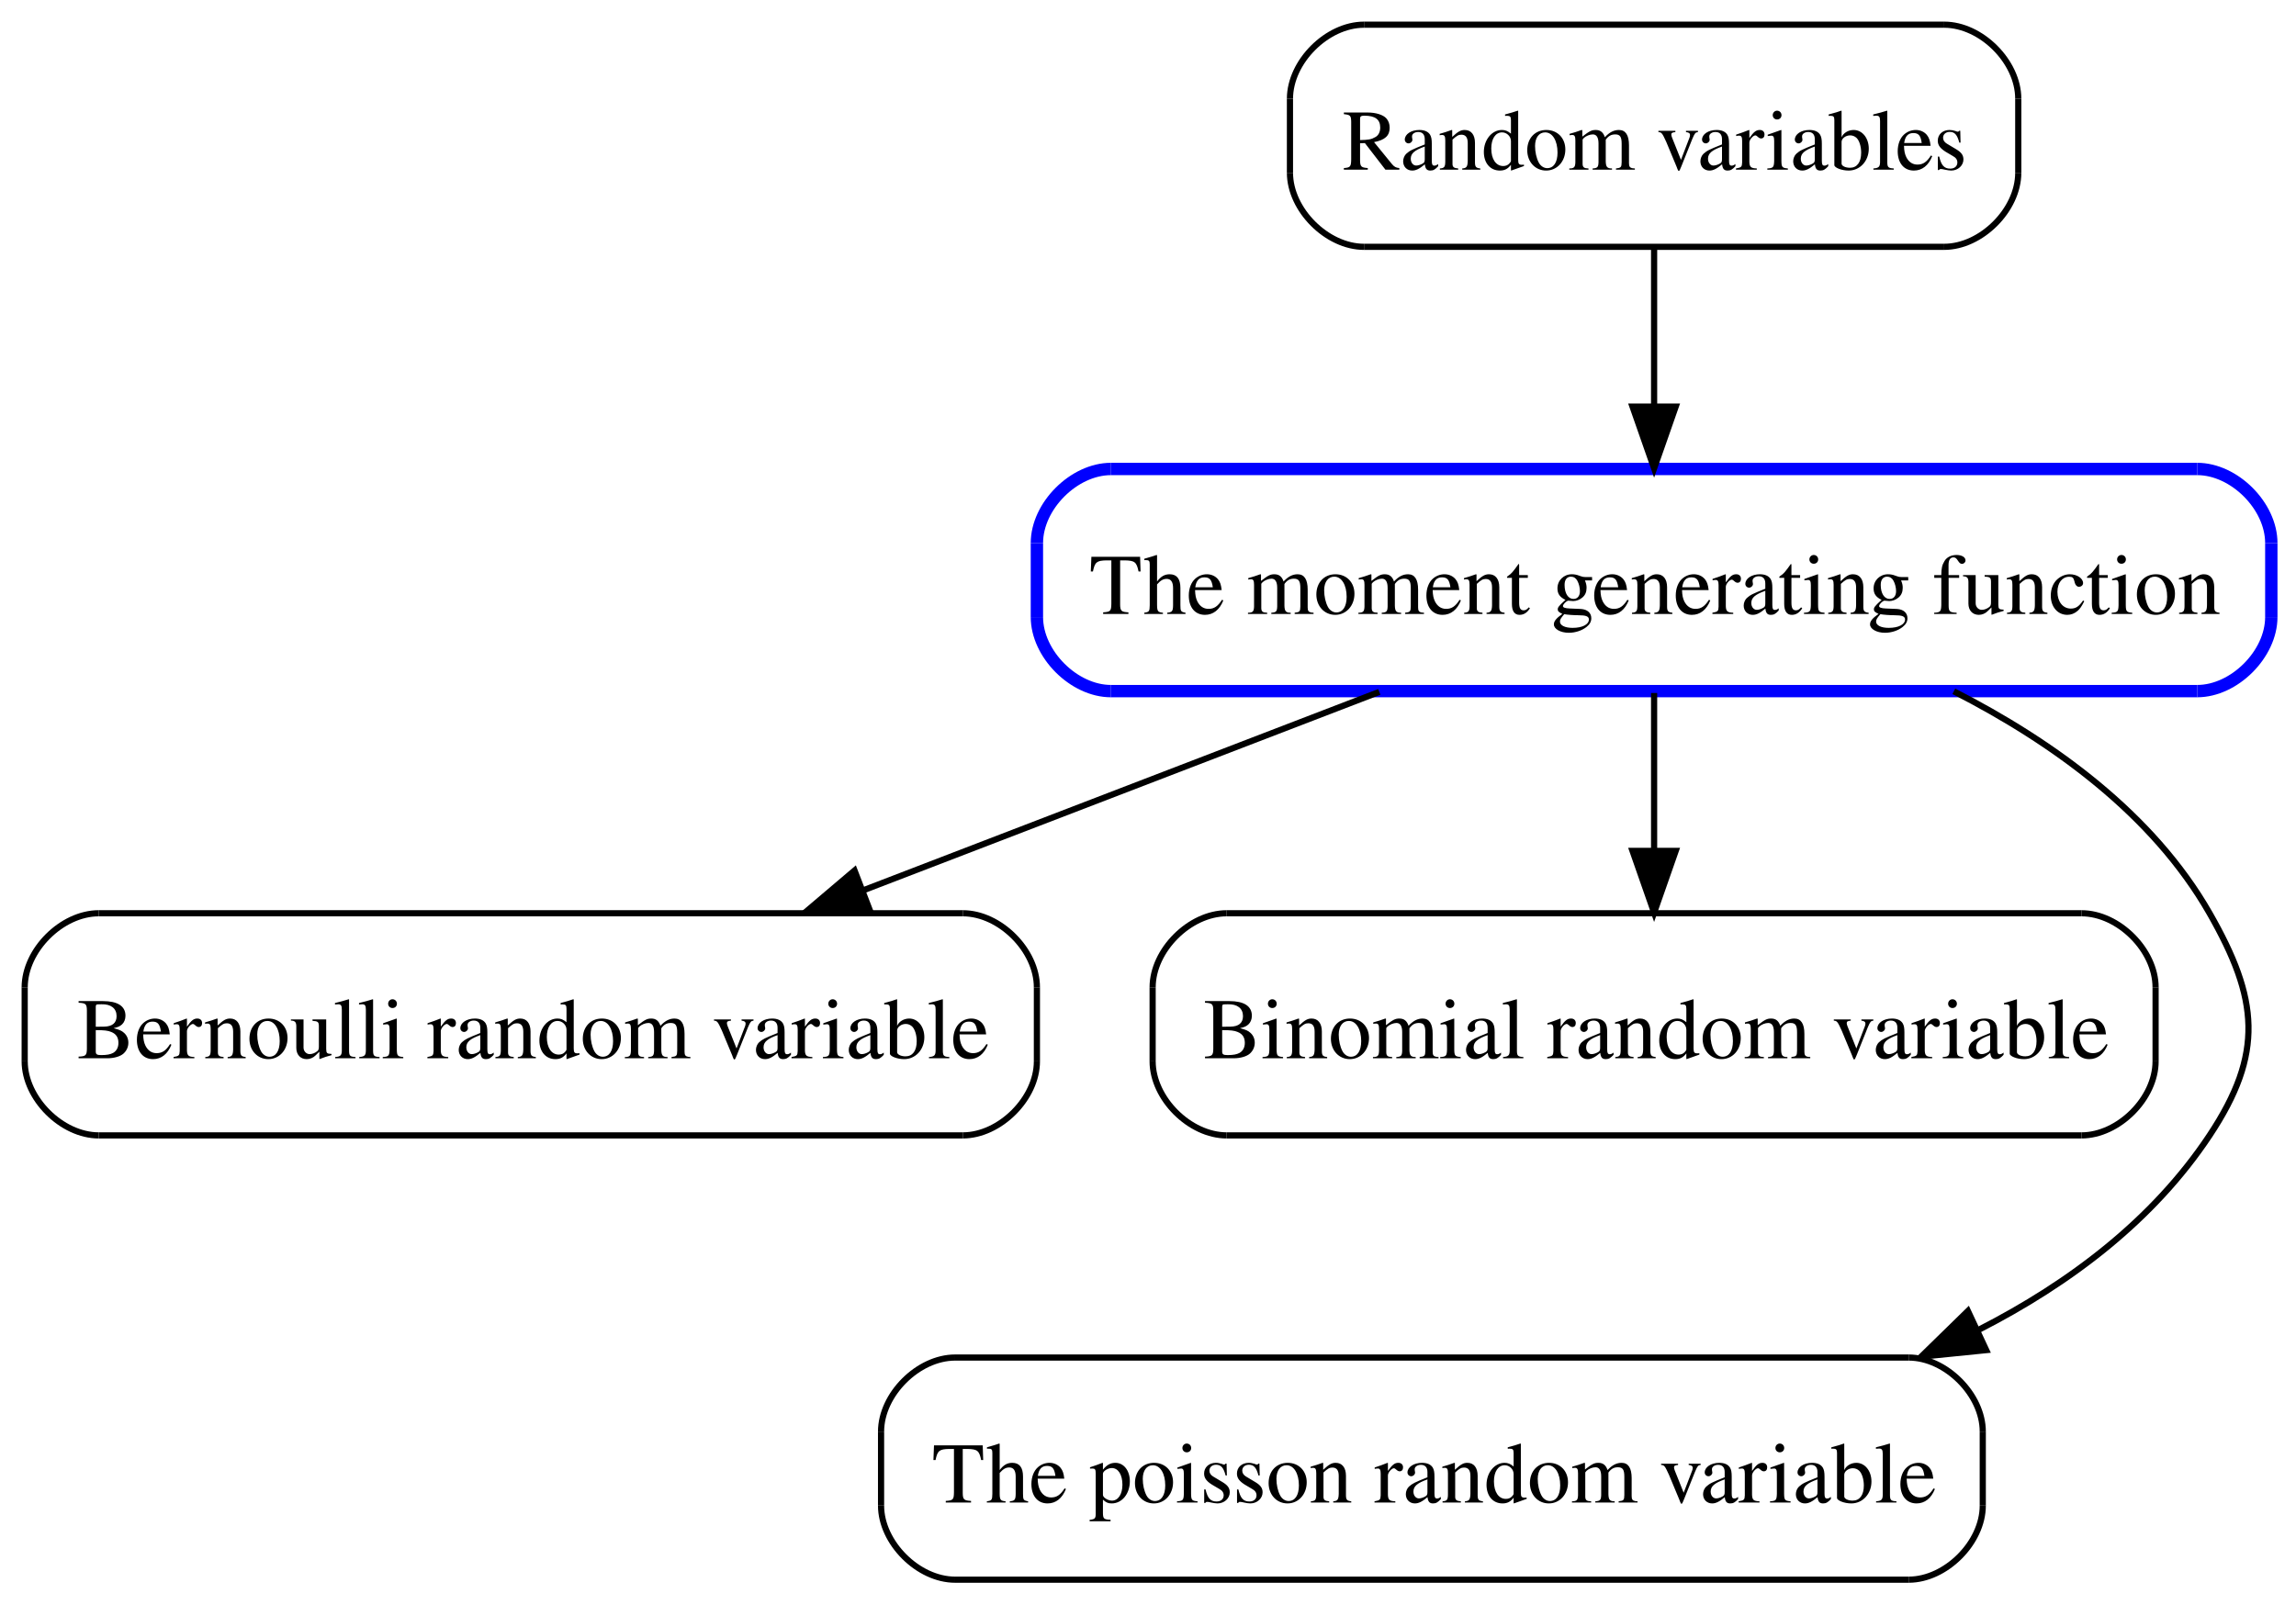
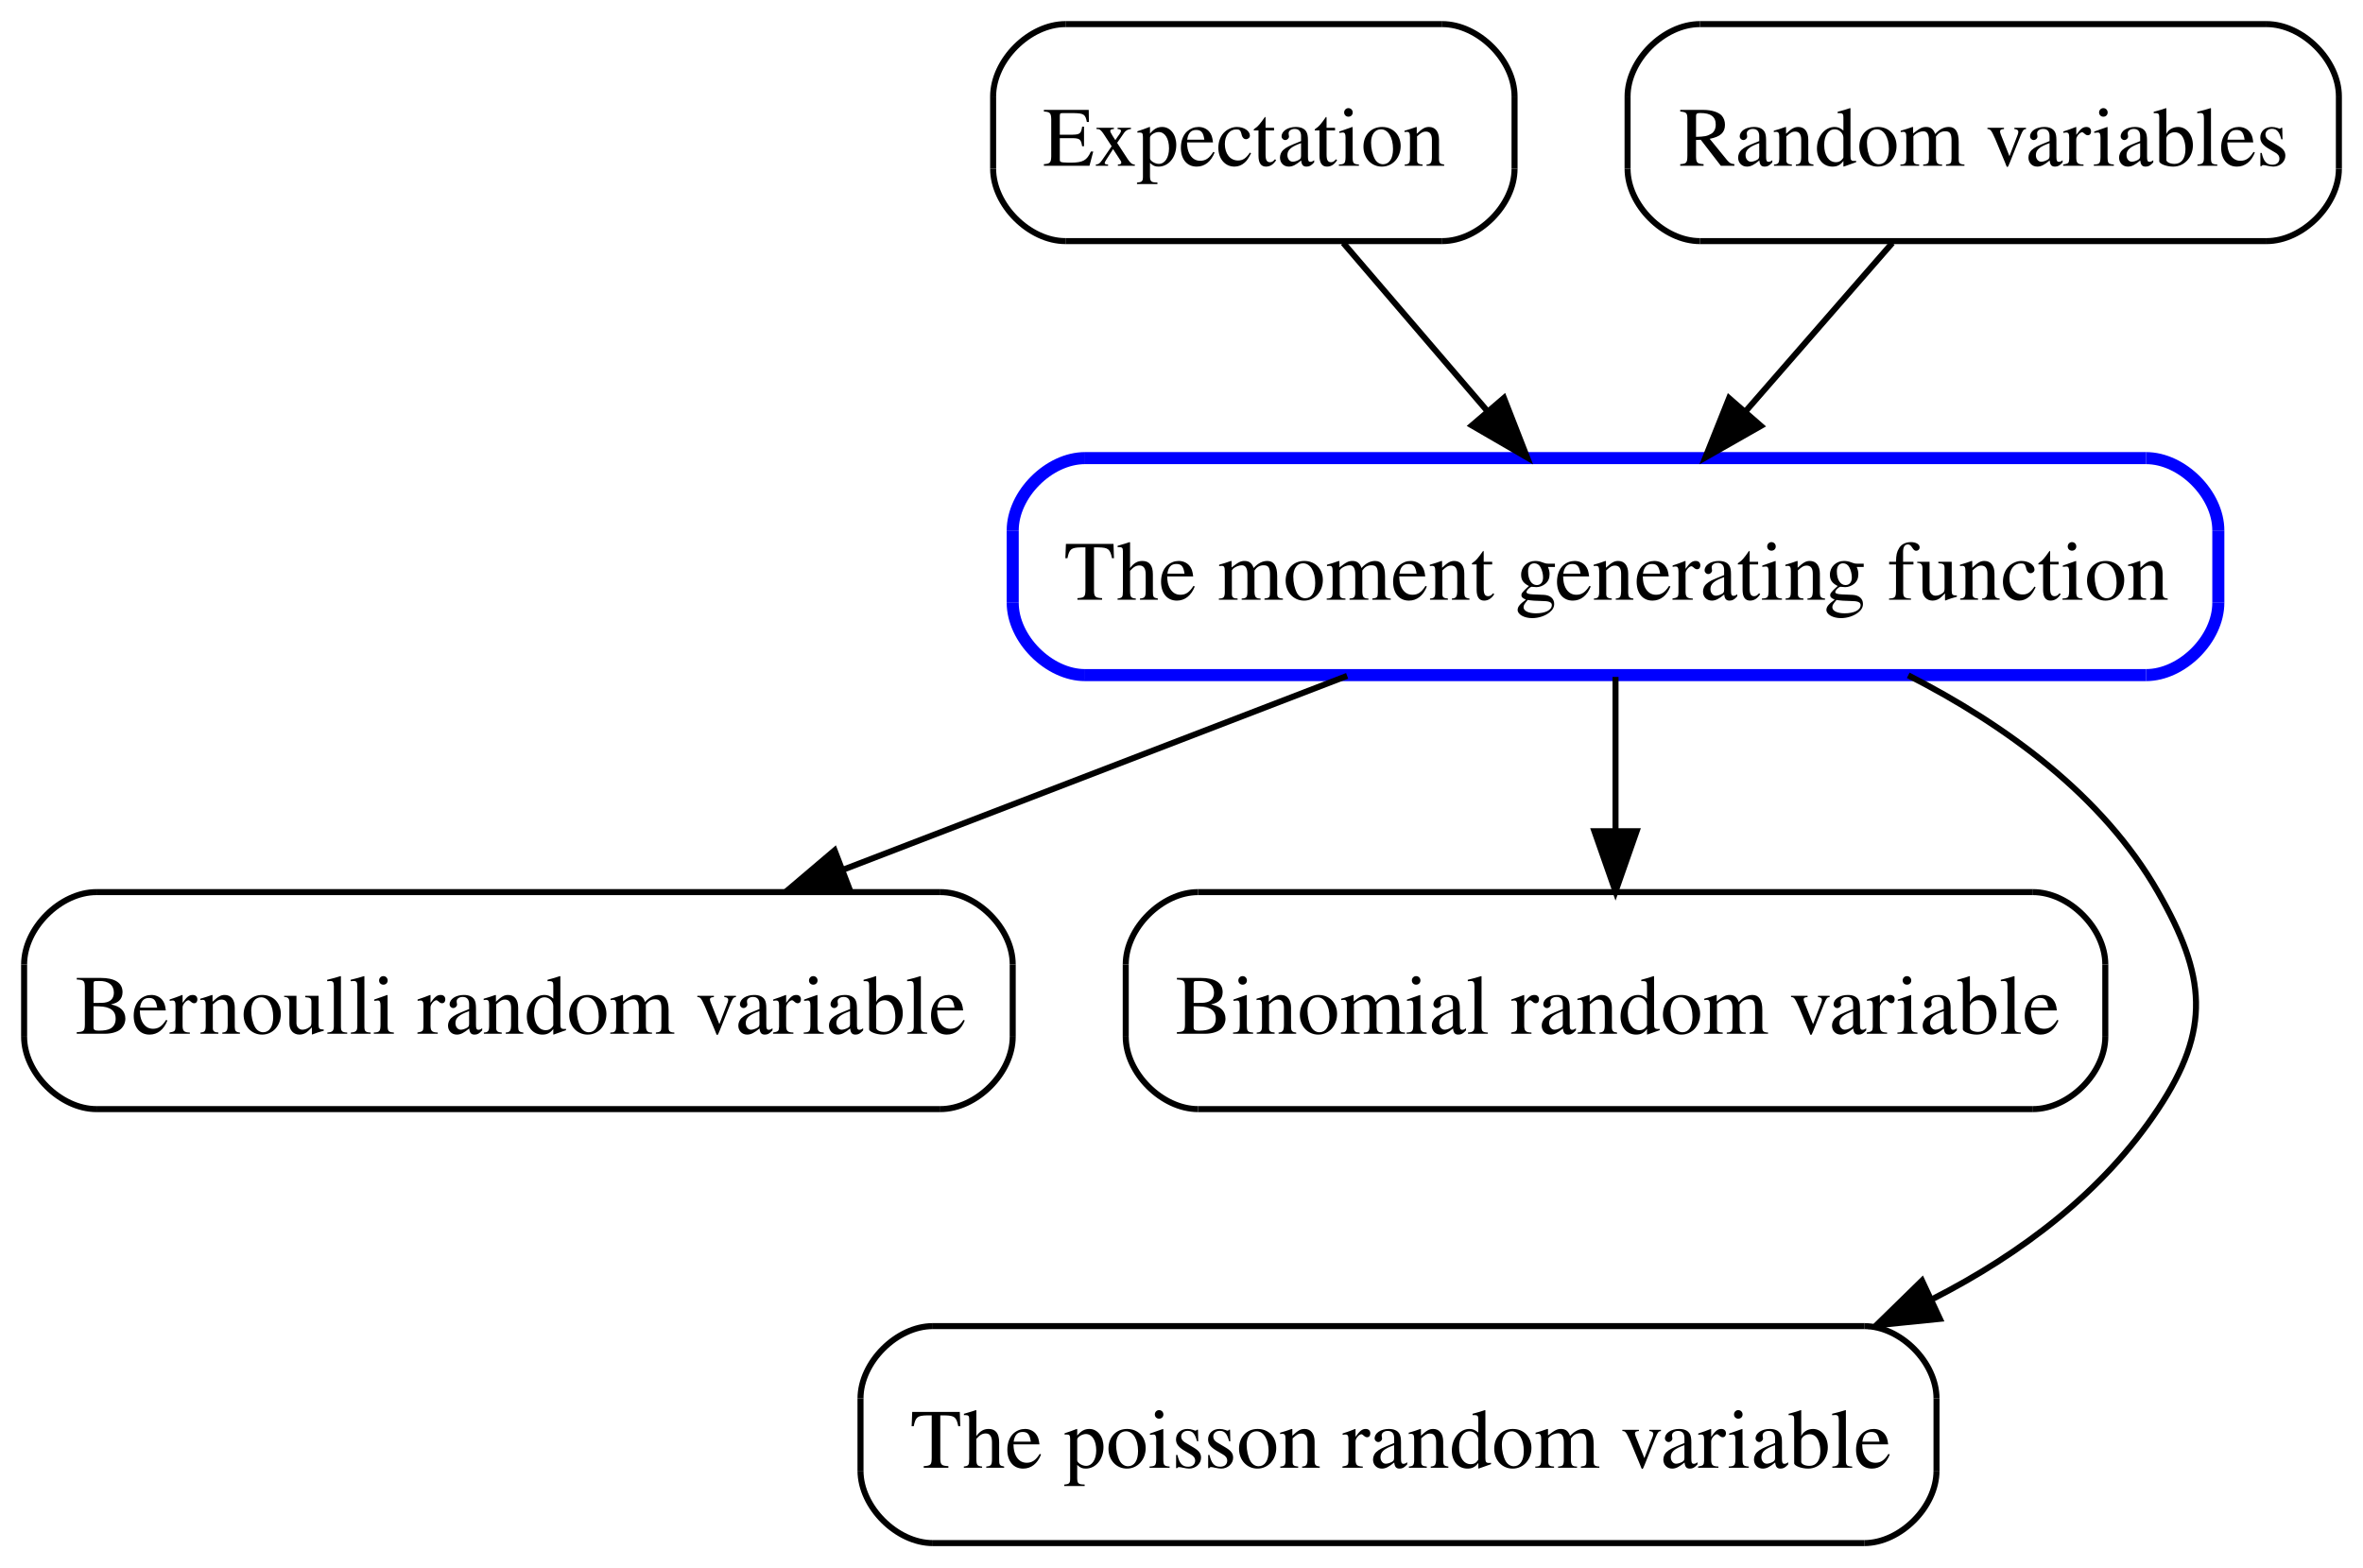
- <svg xmlns="http://www.w3.org/2000/svg" xmlns:xlink="http://www.w3.org/1999/xlink" width="372pt" height="260pt" viewBox="0.00 0.00 372.00 260.00">
+ <svg xmlns="http://www.w3.org/2000/svg" xmlns:xlink="http://www.w3.org/1999/xlink" width="392pt" height="260pt" viewBox="0.00 0.00 392.00 260.00">
  <g id="graph1" class="graph" transform="scale(1 1) rotate(0) translate(4 256)">
    <g id="node1" class="node">
      <a xlink:href="MOMENT_GENERATING_FUNCTION.html" xlink:title="The moment generating function" target="_top">
        <polyline fill="none" stroke="blue" stroke-width="2" points="352,-180 176,-180 " />
        <path fill="none" stroke="blue" stroke-width="2" d="M176,-180C170,-180 164,-174 164,-168" />
        <polyline fill="none" stroke="blue" stroke-width="2" points="164,-168 164,-156 " />
        <path fill="none" stroke="blue" stroke-width="2" d="M164,-156C164,-150 170,-144 176,-144" />
        <polyline fill="none" stroke="blue" stroke-width="2" points="176,-144 352,-144 " />
        <path fill="none" stroke="blue" stroke-width="2" d="M352,-144C358,-144 364,-150 364,-156" />
        <polyline fill="none" stroke="blue" stroke-width="2" points="364,-156 364,-168 " />
        <path fill="none" stroke="blue" stroke-width="2" d="M364,-168C364,-174 358,-180 352,-180" />
        <text text-anchor="start" x="172.5" y="-156.5" font-family="Times,serif" font-size="14.00">The moment generating function</text>
      </a>
    </g>
    <g id="node2" class="node">
      <a xlink:href="BERNOULI_RANDOM_VARIABLE.html" xlink:title="Bernoulli random variable" target="_top">
        <polyline fill="none" stroke="black" points="152,-108 12,-108 " />
        <path fill="none" stroke="black" d="M12,-108C6,-108 0,-102 0,-96" />
        <polyline fill="none" stroke="black" points="0,-96 0,-84 " />
        <path fill="none" stroke="black" d="M0,-84C0,-78 6,-72 12,-72" />
        <polyline fill="none" stroke="black" points="12,-72 152,-72 " />
        <path fill="none" stroke="black" d="M152,-72C158,-72 164,-78 164,-84" />
        <polyline fill="none" stroke="black" points="164,-84 164,-96 " />
        <path fill="none" stroke="black" d="M164,-96C164,-102 158,-108 152,-108" />
        <text text-anchor="start" x="8.5" y="-84.5" font-family="Times,serif" font-size="14.00">Bernoulli random variable</text>
      </a>
    </g>
    <g id="edge2" class="edge">
      <path fill="none" stroke="black" d="M219.478,-143.876C194.266,-134.179 162.547,-121.98 135.931,-111.743" />
      <polygon fill="black" stroke="black" points="136.968,-108.391 126.378,-108.068 134.455,-114.925 136.968,-108.391" />
    </g>
    <g id="node4" class="node">
      <a xlink:href="BINOMIAL_RANDOM_VARIABLE.html" xlink:title="Binomial random variable" target="_top">
        <polyline fill="none" stroke="black" points="333.25,-108 194.75,-108 " />
        <path fill="none" stroke="black" d="M194.75,-108C188.75,-108 182.75,-102 182.75,-96" />
        <polyline fill="none" stroke="black" points="182.75,-96 182.75,-84 " />
        <path fill="none" stroke="black" d="M182.75,-84C182.75,-78 188.75,-72 194.75,-72" />
        <polyline fill="none" stroke="black" points="194.75,-72 333.25,-72 " />
        <path fill="none" stroke="black" d="M333.25,-72C339.25,-72 345.25,-78 345.25,-84" />
        <polyline fill="none" stroke="black" points="345.25,-84 345.25,-96 " />
        <path fill="none" stroke="black" d="M345.25,-96C345.25,-102 339.25,-108 333.25,-108" />
        <text text-anchor="start" x="191" y="-84.5" font-family="Times,serif" font-size="14.00">Binomial random variable</text>
      </a>
    </g>
    <g id="edge4" class="edge">
      <path fill="none" stroke="black" d="M264,-143.697C264,-135.983 264,-126.712 264,-118.112" />
      <polygon fill="black" stroke="black" points="267.5,-118.104 264,-108.104 260.5,-118.104 267.5,-118.104" />
    </g>
-     <g id="node6" class="node">
+     <g id="node8" class="node">
      <a xlink:href="POISSON_RANDOM_VARIABLE.html" xlink:title="The poisson random variable" target="_top">
        <polyline fill="none" stroke="black" points="305.25,-36 150.75,-36 " />
        <path fill="none" stroke="black" d="M150.75,-36C144.75,-36 138.75,-30 138.75,-24" />
        <polyline fill="none" stroke="black" points="138.75,-24 138.75,-12 " />
        <path fill="none" stroke="black" d="M138.75,-12C138.75,-6 144.75,-0 150.75,-0" />
        <polyline fill="none" stroke="black" points="150.75,-0 305.25,-0 " />
        <path fill="none" stroke="black" d="M305.25,-0C311.25,-0 317.25,-6 317.25,-12" />
        <polyline fill="none" stroke="black" points="317.25,-12 317.25,-24 " />
        <path fill="none" stroke="black" d="M317.25,-24C317.25,-30 311.25,-36 305.25,-36" />
        <text text-anchor="start" x="147" y="-12.5" font-family="Times,serif" font-size="14.00">The poisson random variable</text>
      </a>
    </g>
-     <g id="edge6" class="edge">
+     <g id="edge8" class="edge">
      <path fill="none" stroke="black" d="M312.558,-143.969C328.669,-135.733 344.821,-124.057 354,-108 361.94,-94.109 362.853,-85.328 354,-72 344.866,-58.249 331.393,-48.058 316.613,-40.507" />
      <polygon fill="black" stroke="black" points="317.809,-37.203 307.268,-36.139 314.845,-43.544 317.809,-37.203" />
    </g>
-     <g id="node9" class="node">
-       <a xlink:href="RANDOM_VARIABLES.html" xlink:title="Random variables" target="_top">
-         <polyline fill="none" stroke="black" points="311,-252 217,-252 " />
-         <path fill="none" stroke="black" d="M217,-252C211,-252 205,-246 205,-240" />
-         <polyline fill="none" stroke="black" points="205,-240 205,-228 " />
-         <path fill="none" stroke="black" d="M205,-228C205,-222 211,-216 217,-216" />
-         <polyline fill="none" stroke="black" points="217,-216 311,-216 " />
-         <path fill="none" stroke="black" d="M311,-216C317,-216 323,-222 323,-228" />
-         <polyline fill="none" stroke="black" points="323,-228 323,-240 " />
-         <path fill="none" stroke="black" d="M323,-240C323,-246 317,-252 311,-252" />
-         <text text-anchor="start" x="213.5" y="-228.5" font-family="Times,serif" font-size="14.00">Random variables</text>
+     <g id="node6" class="node">
+       <a xlink:href="EXPECTATION.html" xlink:title="Expectation " target="_top">
+         <polyline fill="none" stroke="black" points="235.25,-252 172.75,-252 " />
+         <path fill="none" stroke="black" d="M172.75,-252C166.75,-252 160.75,-246 160.75,-240" />
+         <polyline fill="none" stroke="black" points="160.75,-240 160.75,-228 " />
+         <path fill="none" stroke="black" d="M160.75,-228C160.75,-222 166.75,-216 172.75,-216" />
+         <polyline fill="none" stroke="black" points="172.75,-216 235.25,-216 " />
+         <path fill="none" stroke="black" d="M235.25,-216C241.25,-216 247.25,-222 247.25,-228" />
+         <polyline fill="none" stroke="black" points="247.25,-228 247.25,-240 " />
+         <path fill="none" stroke="black" d="M247.25,-240C247.25,-246 241.25,-252 235.25,-252" />
+         <text text-anchor="start" x="169" y="-228.5" font-family="Times,serif" font-size="14.00">Expectation </text>
      </a>
    </g>
-     <g id="edge10" class="edge">
-       <path fill="none" stroke="black" d="M264,-215.697C264,-207.983 264,-198.712 264,-190.112" />
-       <polygon fill="black" stroke="black" points="267.5,-190.104 264,-180.104 260.5,-190.104 267.5,-190.104" />
+     <g id="edge6" class="edge">
+       <path fill="none" stroke="black" d="M218.831,-215.697C226.025,-207.305 234.797,-197.07 242.69,-187.861" />
+       <polygon fill="black" stroke="black" points="245.489,-189.975 249.339,-180.104 240.174,-185.419 245.489,-189.975" />
+     </g>
+     <g id="node11" class="node">
+       <a xlink:href="RANDOM_VARIABLES.html" xlink:title="Random variables" target="_top">
+         <polyline fill="none" stroke="black" points="372,-252 278,-252 " />
+         <path fill="none" stroke="black" d="M278,-252C272,-252 266,-246 266,-240" />
+         <polyline fill="none" stroke="black" points="266,-240 266,-228 " />
+         <path fill="none" stroke="black" d="M266,-228C266,-222 272,-216 278,-216" />
+         <polyline fill="none" stroke="black" points="278,-216 372,-216 " />
+         <path fill="none" stroke="black" d="M372,-216C378,-216 384,-222 384,-228" />
+         <polyline fill="none" stroke="black" points="384,-228 384,-240 " />
+         <path fill="none" stroke="black" d="M384,-240C384,-246 378,-252 372,-252" />
+         <text text-anchor="start" x="274.5" y="-228.5" font-family="Times,serif" font-size="14.00">Random variables</text>
+       </a>
+     </g>
+     <g id="edge12" class="edge">
+       <path fill="none" stroke="black" d="M309.921,-215.697C302.608,-207.305 293.69,-197.07 285.665,-187.861" />
+       <polygon fill="black" stroke="black" points="288.114,-185.344 278.905,-180.104 282.836,-189.943 288.114,-185.344" />
    </g>
  </g>
</svg>
